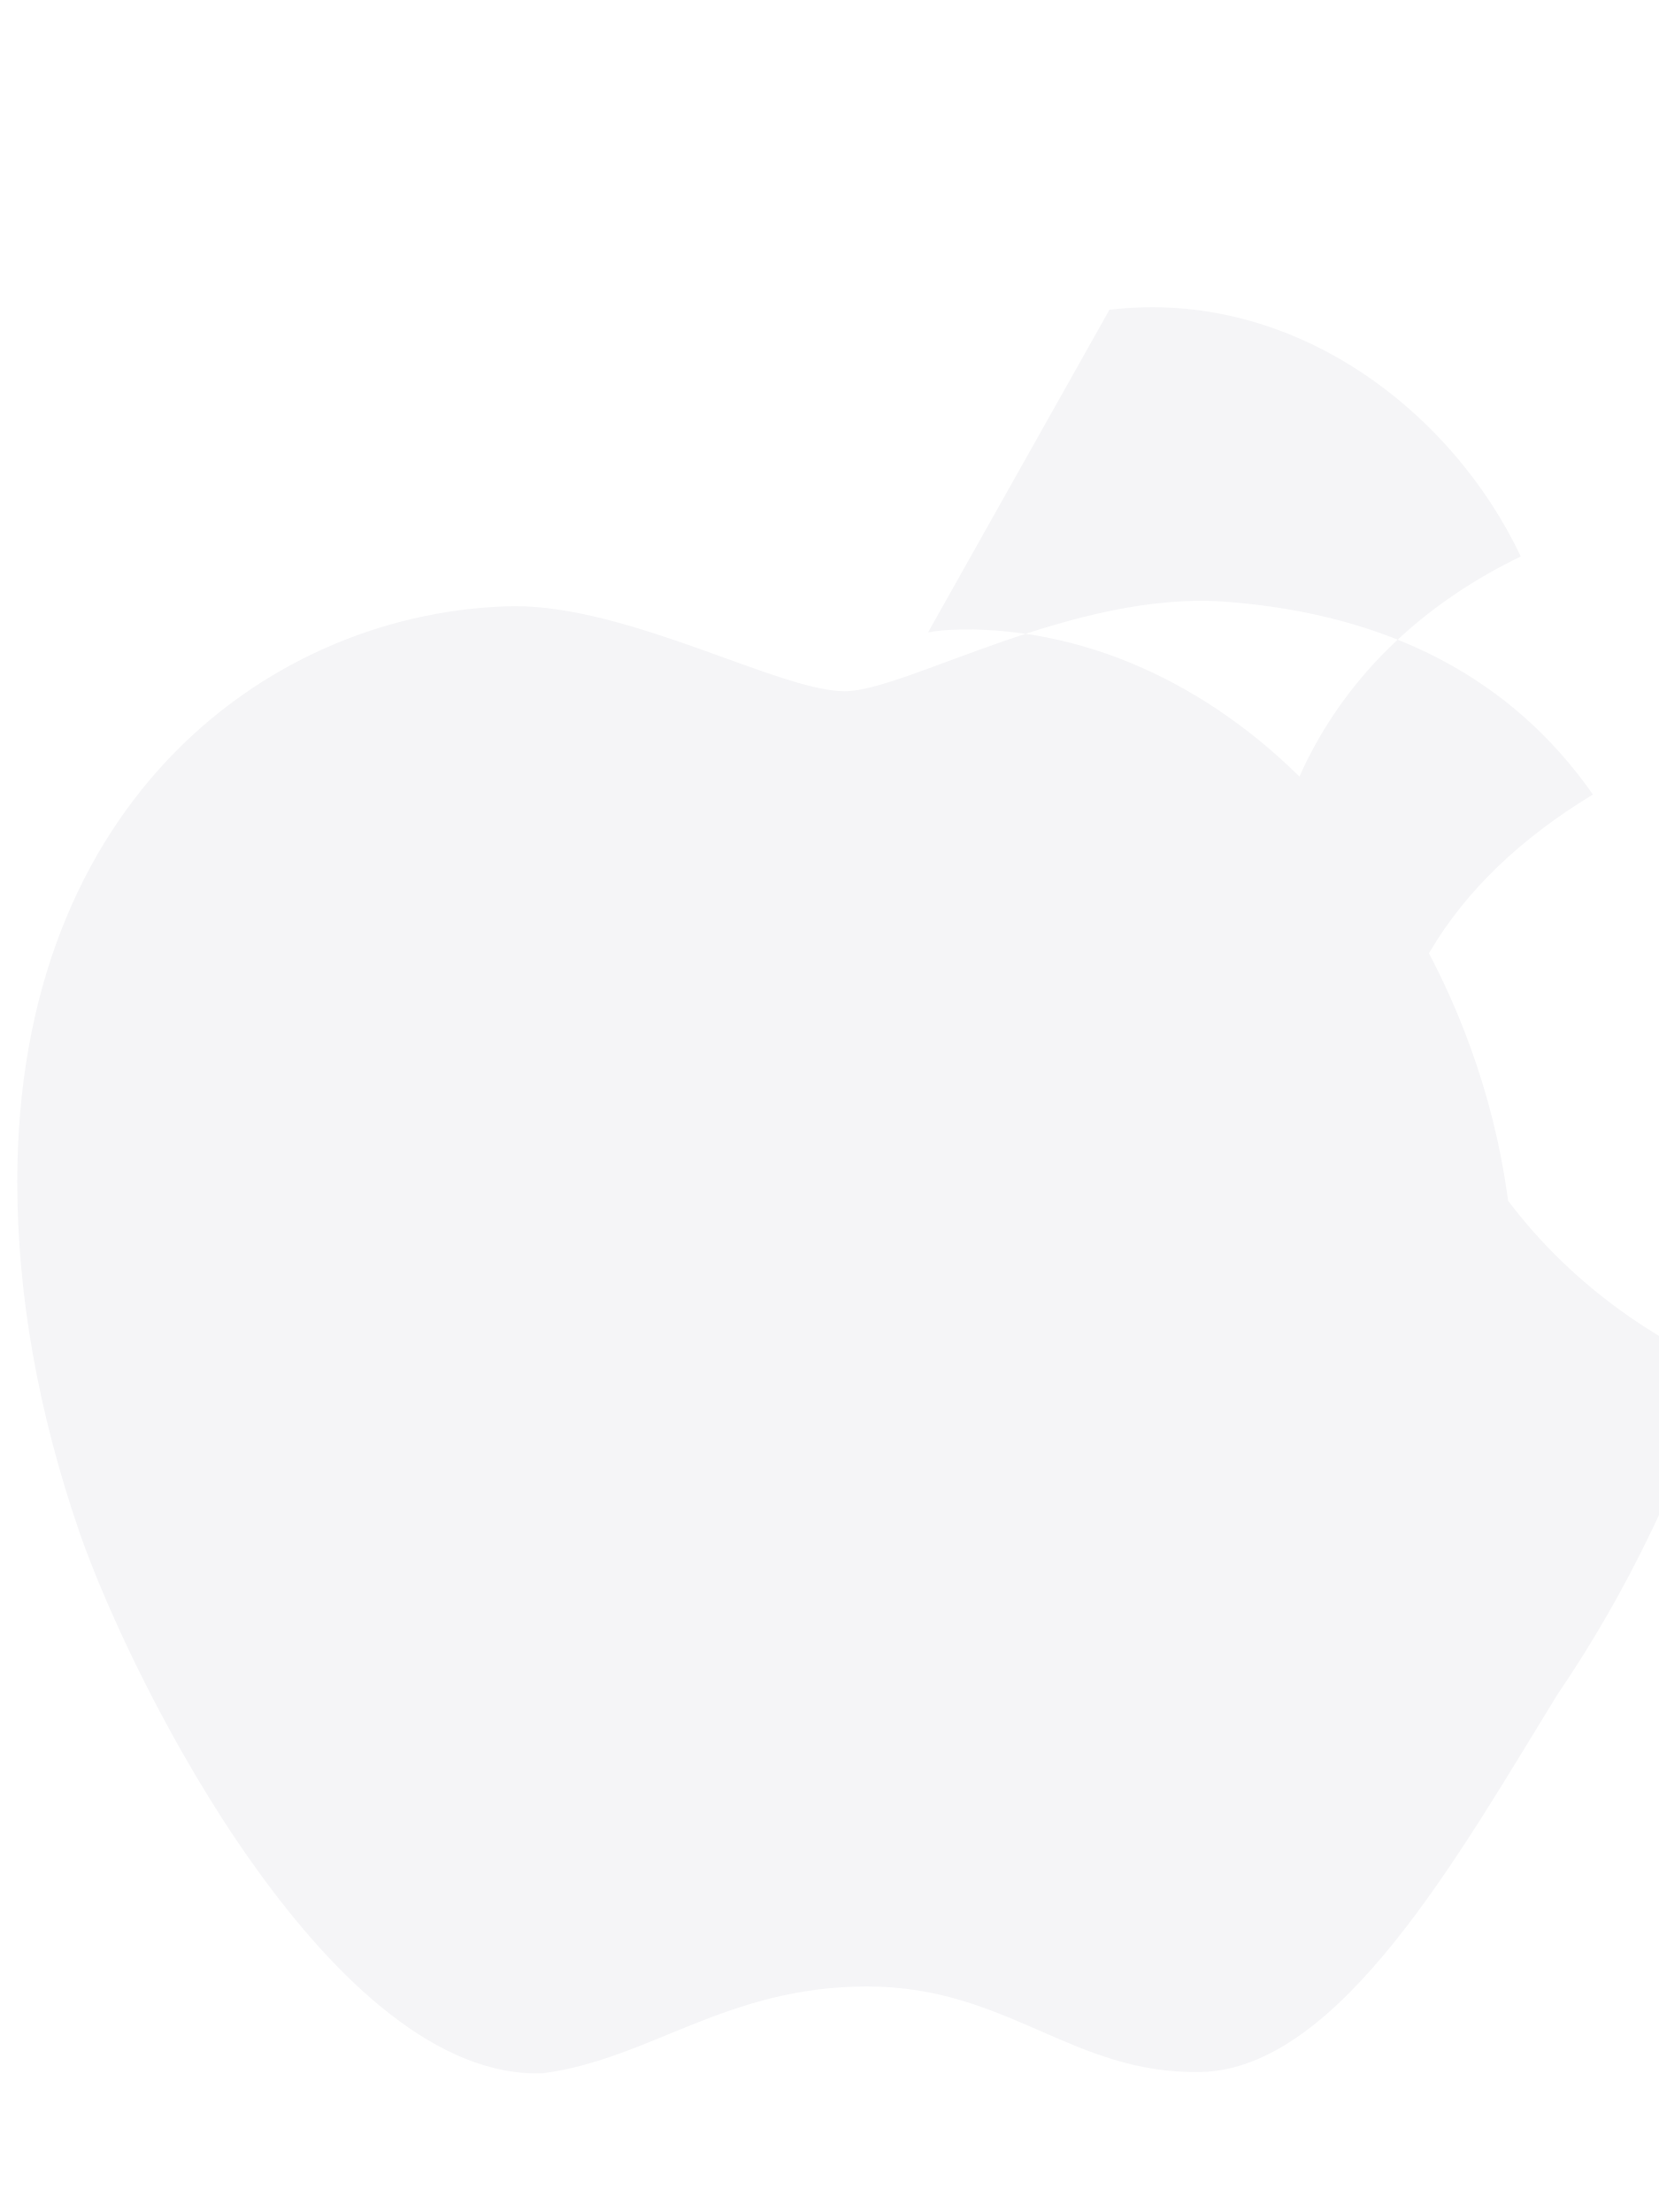
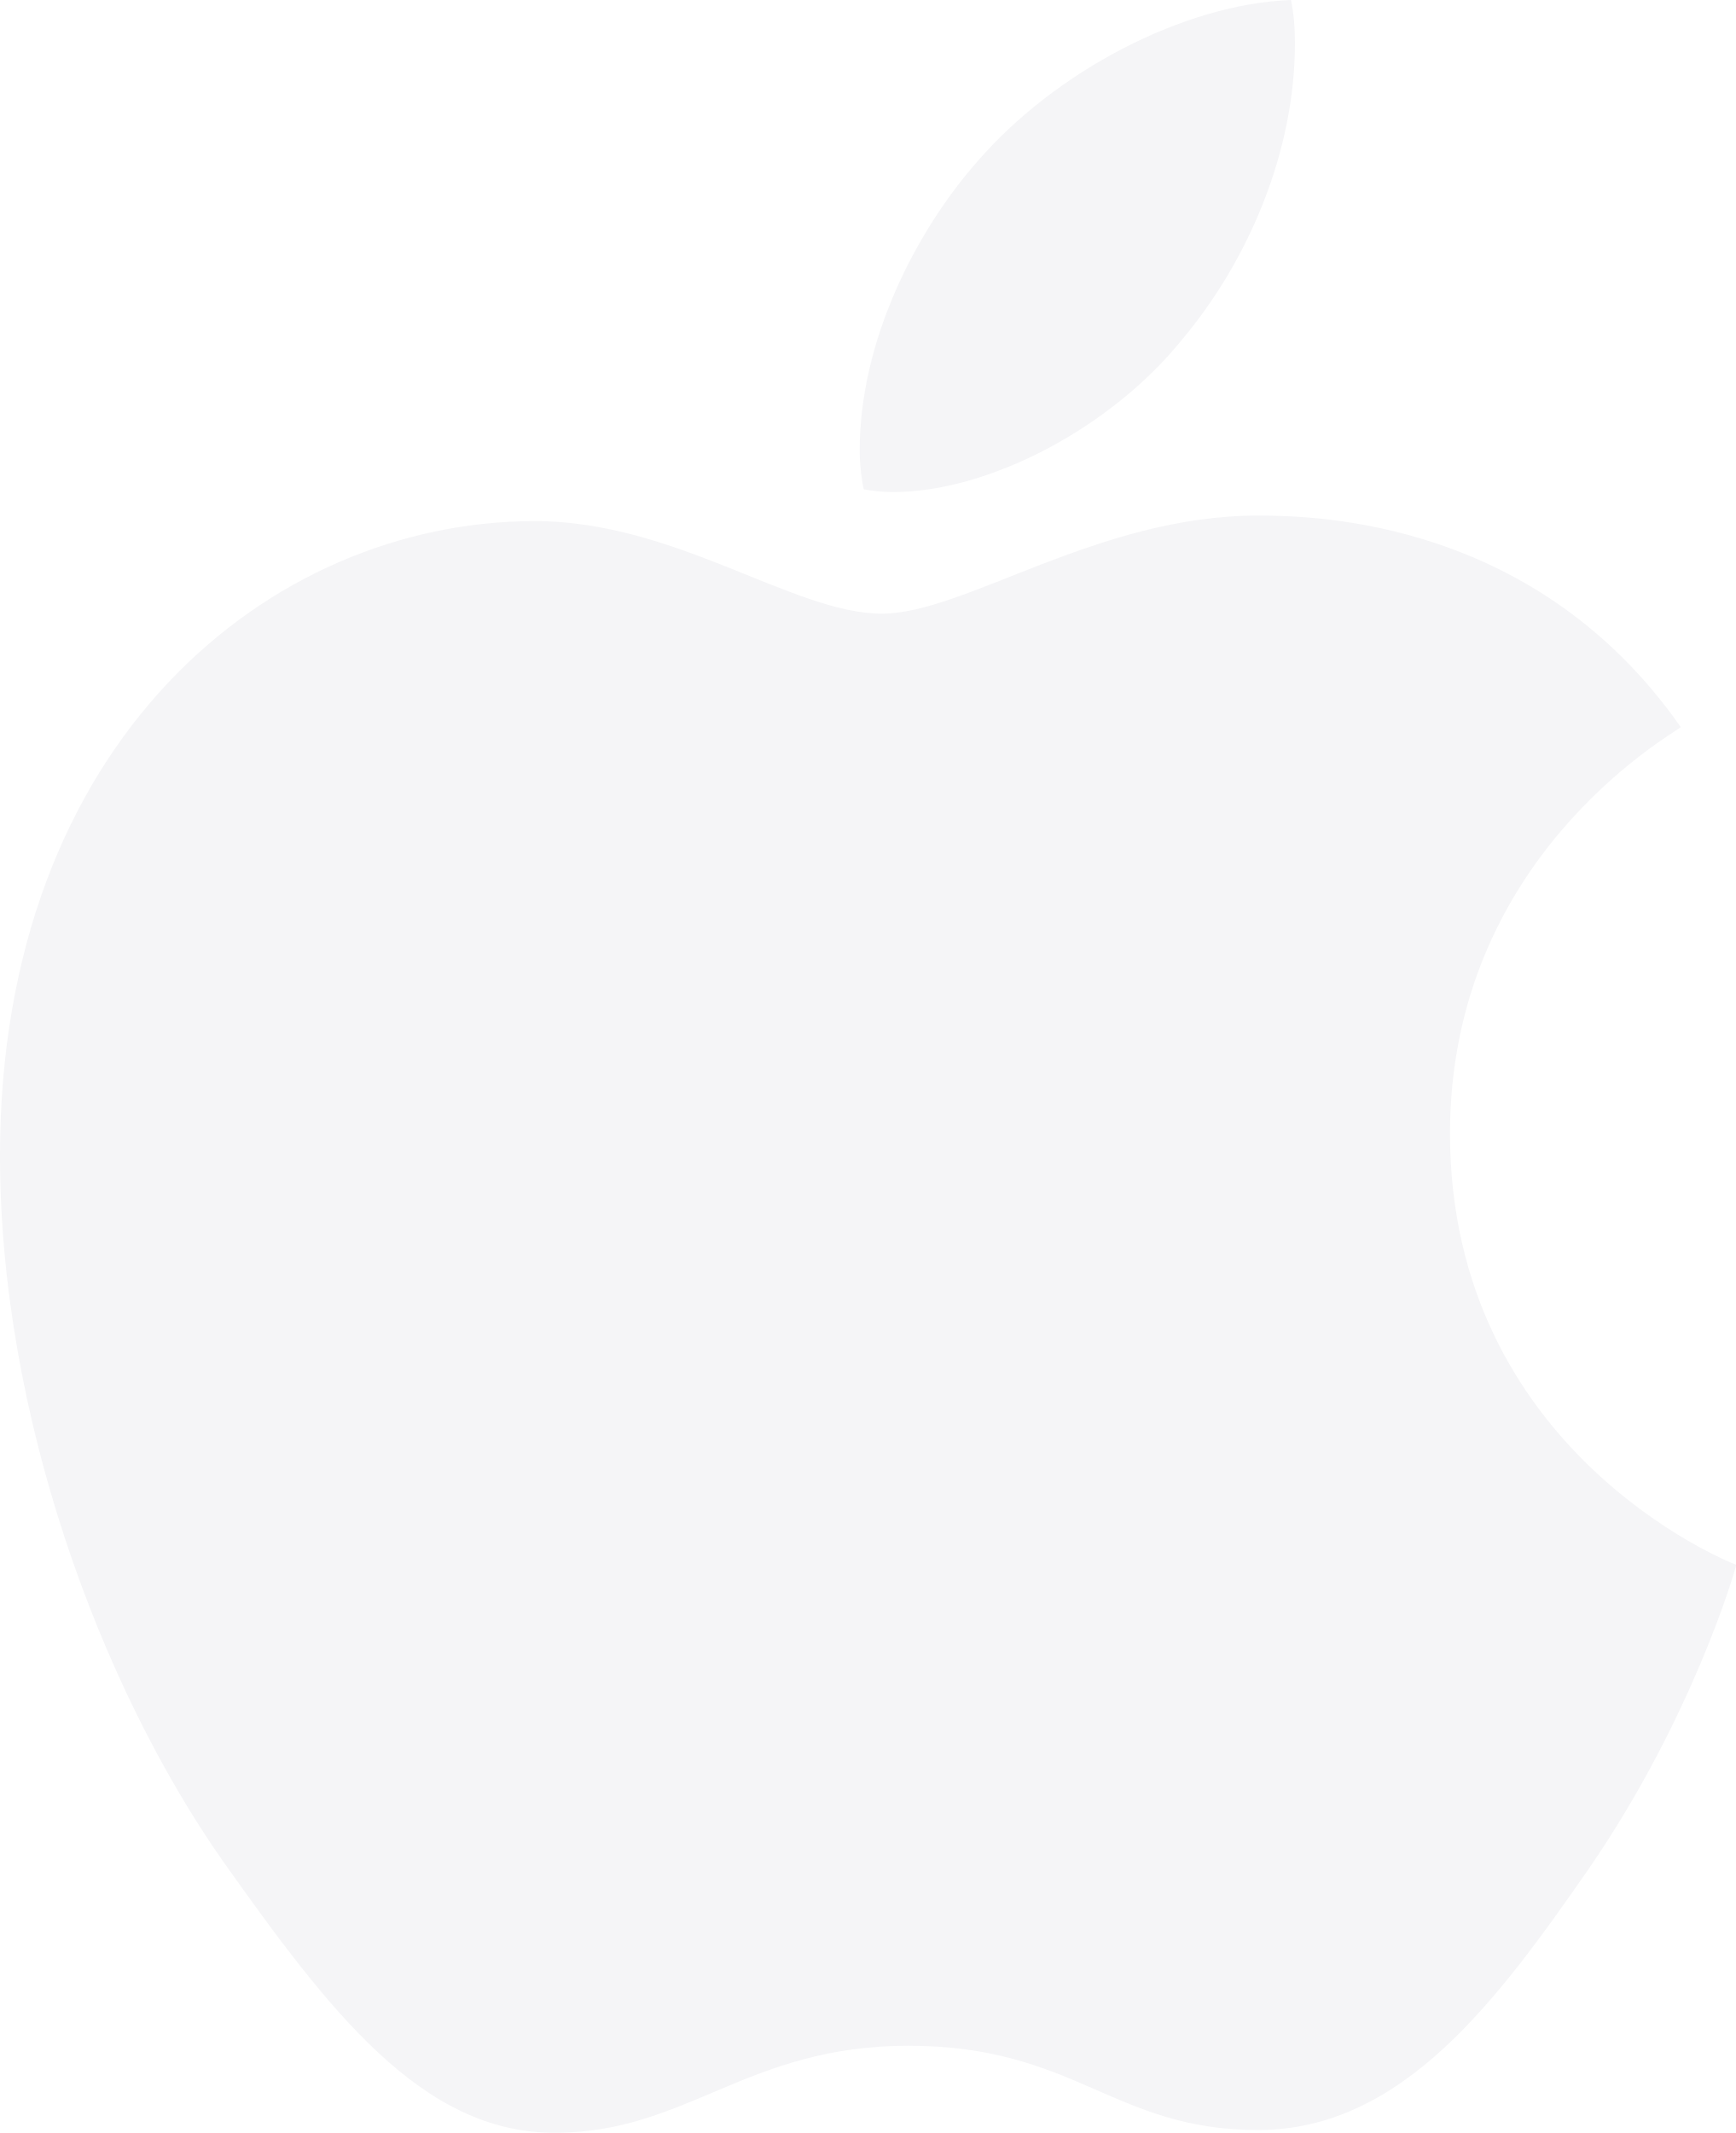
- <svg xmlns="http://www.w3.org/2000/svg" viewBox="0 0 384 512" role="img" aria-label="Apple">
-   <path fill="#f5f5f7" d="M318.7 268.7c-.2-36.7 16.4-64.4 50-84.8-18.8-26.9-47.2-41.7-84.7-44.6-35.5-2.8-74.3 20.7-88.5 20.7-15 0-49.4-19.7-76.4-19.7C63.3 141.2 4 184.8 4 273.5q0 39.3 14.4 81.2c12.8 36.7 59 126.9 107.2 125.2 25-3.3 42.4-20.1 75.1-20.1s47.4 20.4 77.3 19.8c32.2-.8 59.8-50.5 82.5-87.4 25.7-37.6 36.3-74.1 37-76.1-.8-.3-70.9-27.2-71.7-109.5zM256.8 71.7c42.7-5.1 79.4 23.6 95.2 57.1-85.7 41.5-72.2 149.7-2.4 185.6 4.8-44.3-11-92.8-42.7-128.2-22.1-24.8-51.2-39.9-81.6-40.5-3.5 0-7 0-10.5.7z" />
+ <svg xmlns="http://www.w3.org/2000/svg" viewBox="0 0 814 1000" role="img" aria-label="Apple">
+   <path fill="#f5f5f7" d="M788.1 340.9c-5.8 4.5-108.2 62.2-108.2 190.5 0 148.4 130.3 200.9 134.2 202.2-.6 3.2-20.7 71.9-68.7 141.9-42.8 61.6-87.5 123.1-155.5 123.1s-85.5-39.5-164-39.5c-76 0-103.7 40.8-165.9 40.8s-105.6-57-155.5-127.4C46.8 790.2 0 663 0 541.8c0-194.4 126.4-297.5 250.8-297.5 66.1 0 121.2 43.4 162.7 43.4 38.9 0 101.1-46 176.3-46 28.5 0 130.9 2.6 198.3 99.2zm-234-181.5c31.1-36.9 53.1-88.1 53.1-139.3 0-7.1-.6-14.3-1.9-20.1-50.6 1.9-110.8 33.7-147.1 75.8-28.5 32.4-55.1 83.6-55.1 135.5 0 7.8 1.3 15.6 1.9 18.1 3.2.6 8.4 1.3 13.6 1.3 45.4 0 102.5-30.4 135.5-71.3z" />
</svg>
